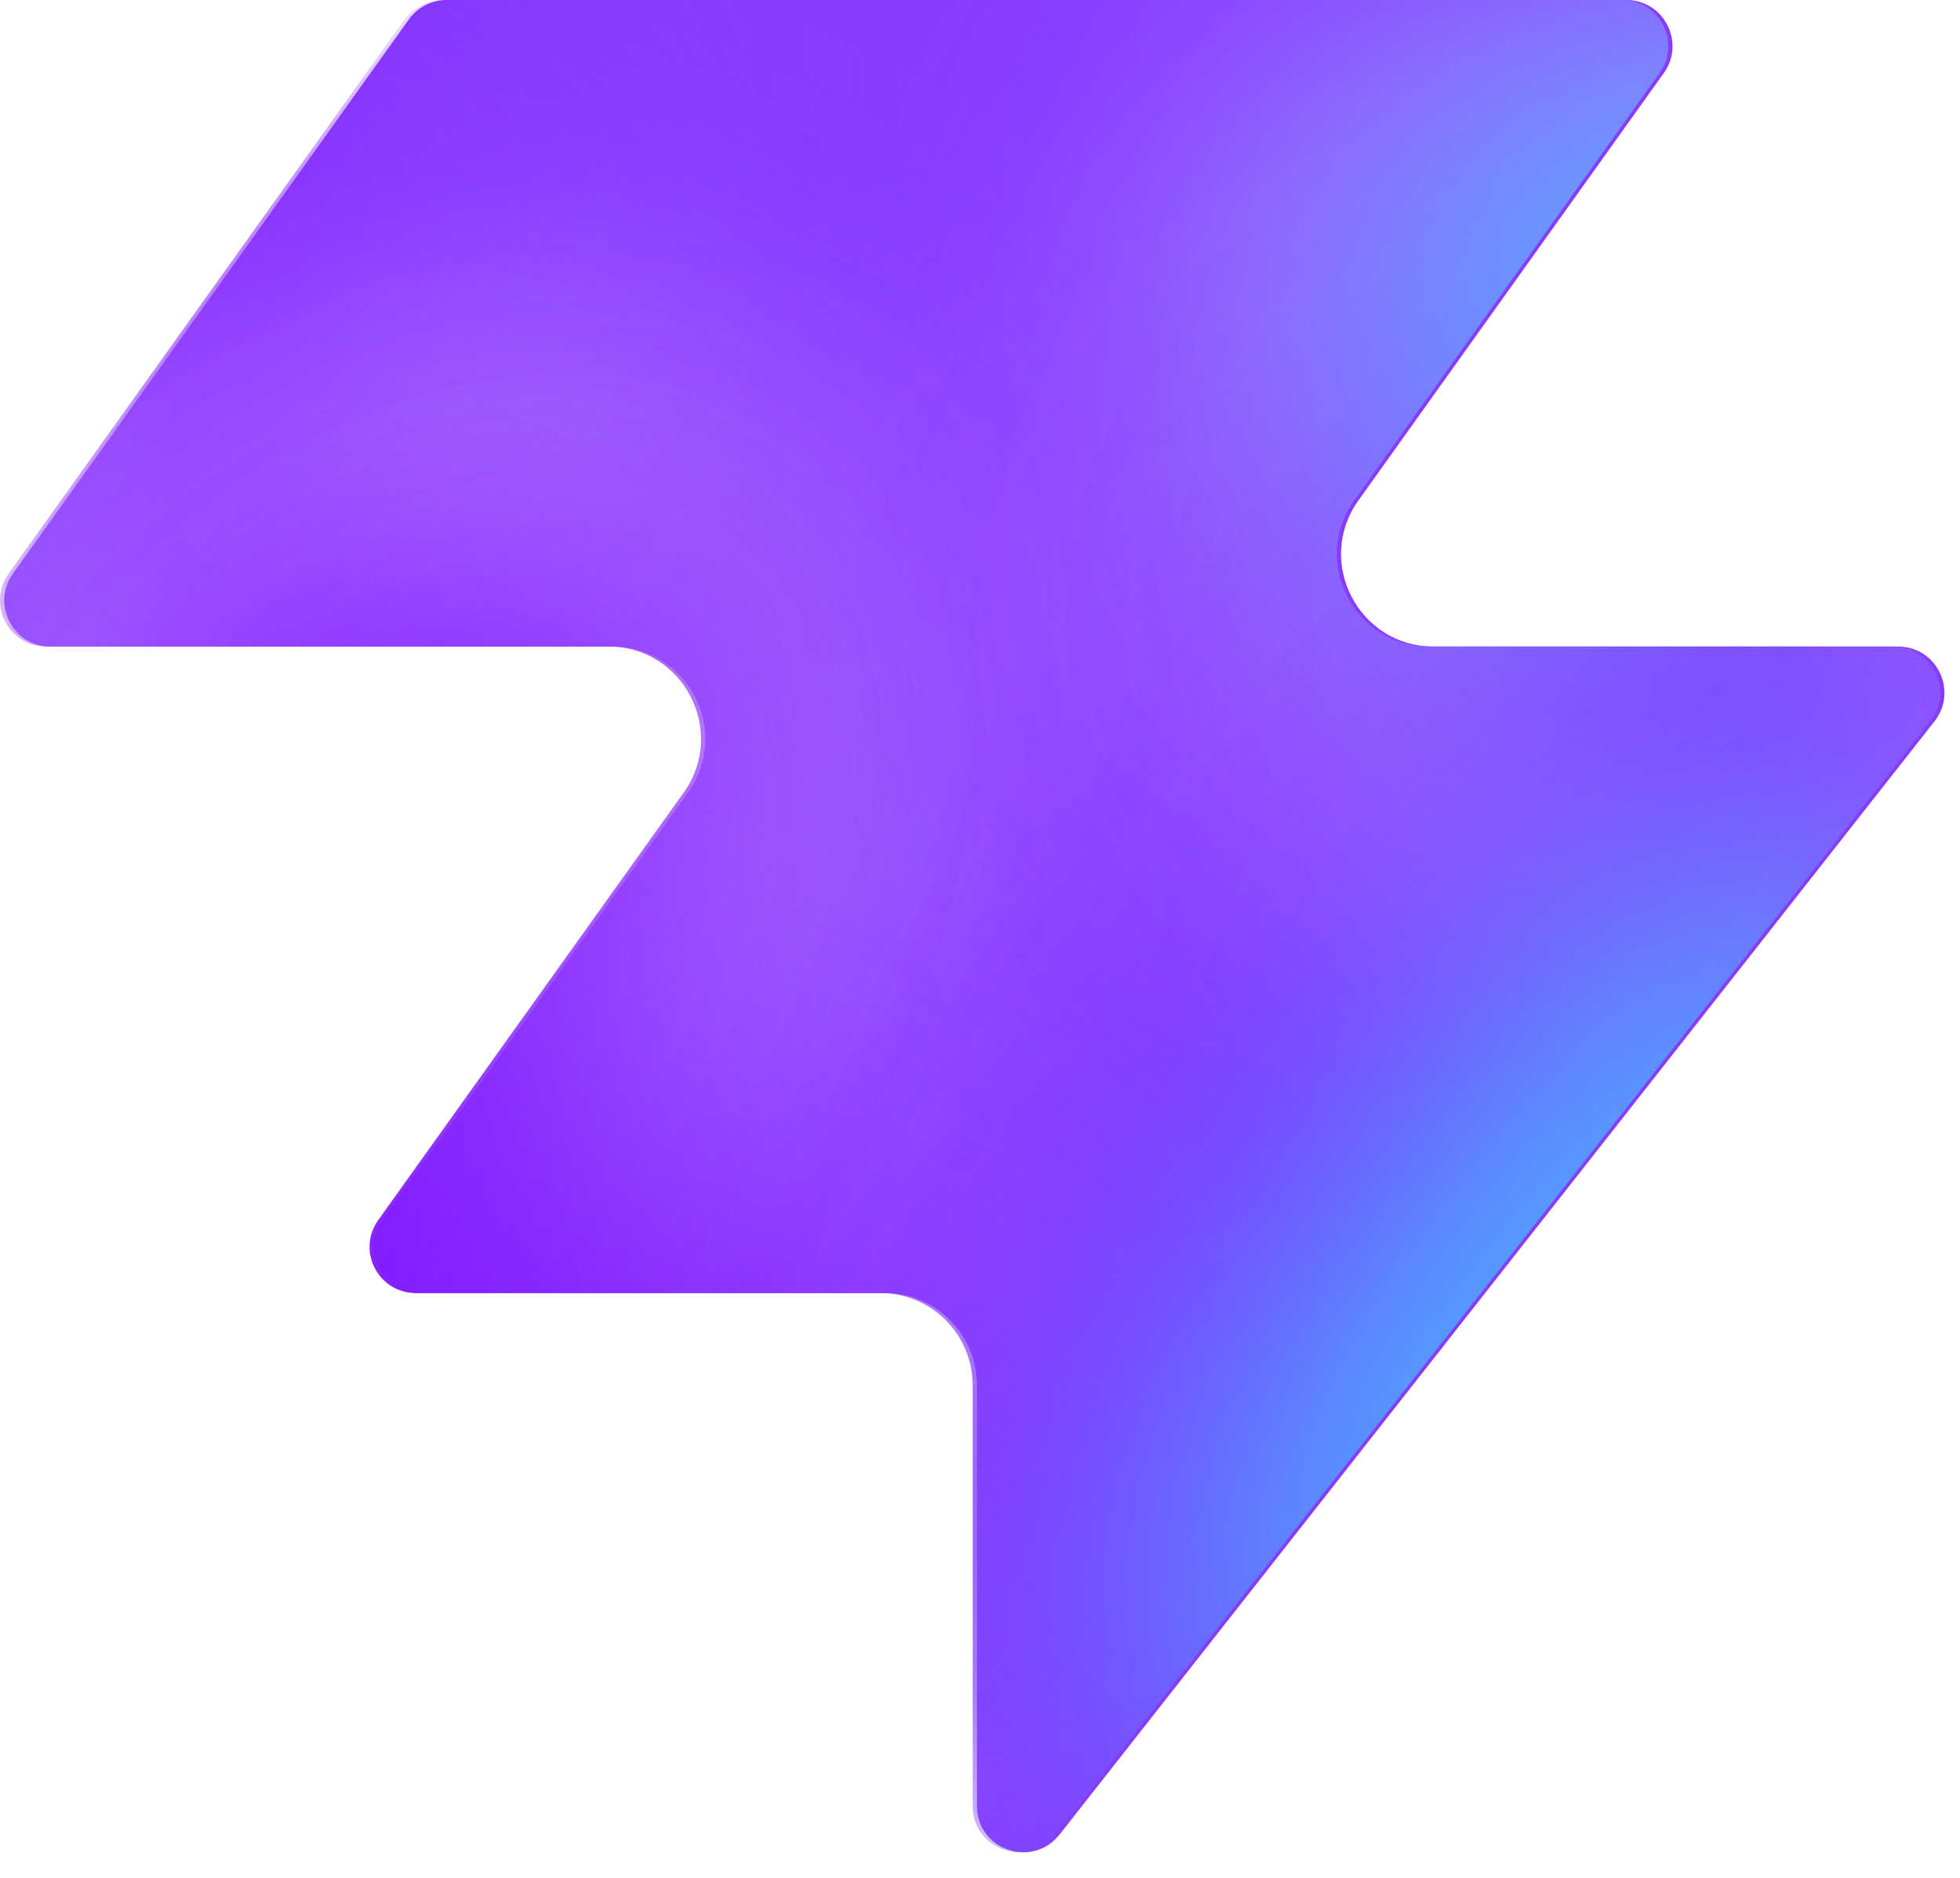
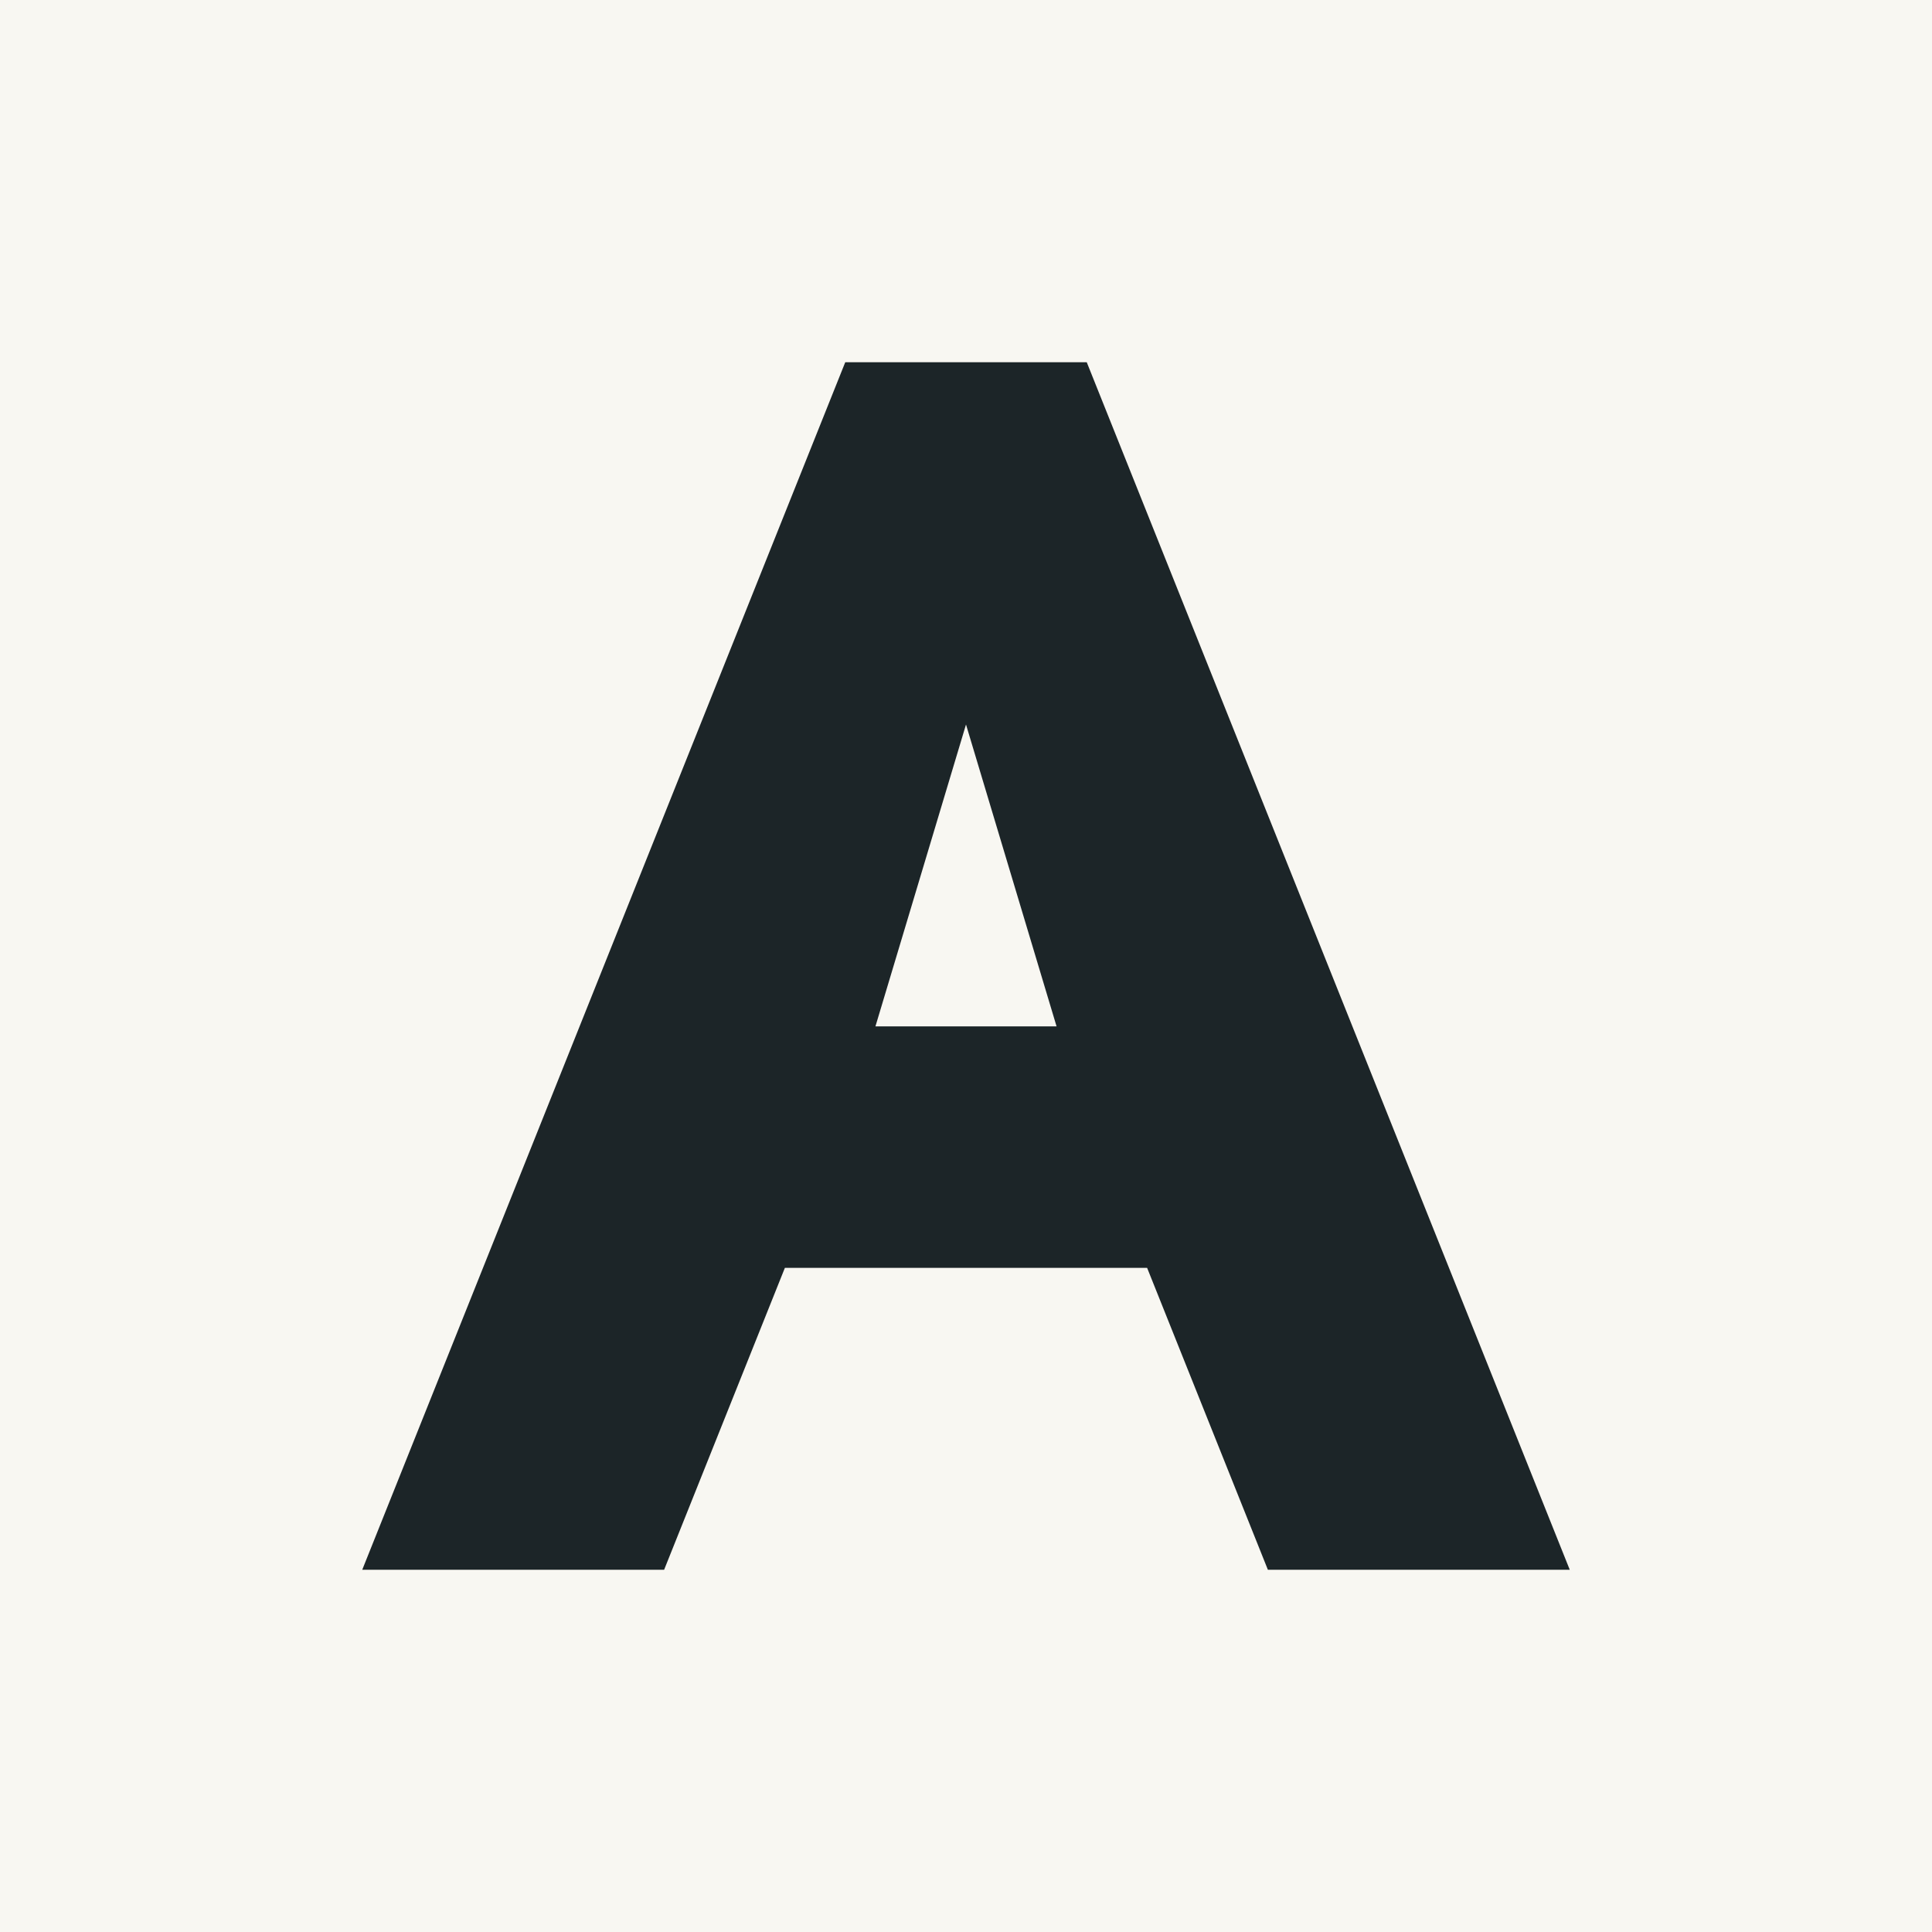
- <svg xmlns="http://www.w3.org/2000/svg" width="48" height="46" fill="none" viewBox="0 0 48 46">
-   <path fill="#863bff" d="M25.946 44.938c-.664.845-2.021.375-2.021-.698V33.937a2.26 2.26 0 0 0-2.262-2.262H10.287c-.92 0-1.456-1.04-.92-1.788l7.48-10.471c1.07-1.497 0-3.578-1.842-3.578H1.237c-.92 0-1.456-1.04-.92-1.788L10.013.474c.214-.297.556-.474.92-.474h28.894c.92 0 1.456 1.04.92 1.788l-7.48 10.471c-1.07 1.498 0 3.579 1.842 3.579h11.377c.943 0 1.473 1.088.89 1.83L25.947 44.94z" style="fill:#863bff;fill:color(display-p3 .525 .23 1);fill-opacity:1" />
-   <mask id="a" width="48" height="46" x="0" y="0" maskUnits="userSpaceOnUse" style="mask-type:alpha">
-     <path fill="#000" d="M25.842 44.938c-.664.844-2.021.375-2.021-.698V33.937a2.26 2.26 0 0 0-2.262-2.262H10.183c-.92 0-1.456-1.04-.92-1.788l7.48-10.471c1.07-1.498 0-3.579-1.842-3.579H1.133c-.92 0-1.456-1.04-.92-1.787L9.91.473c.214-.297.556-.474.92-.474h28.894c.92 0 1.456 1.04.92 1.788l-7.48 10.471c-1.07 1.498 0 3.578 1.842 3.578h11.377c.943 0 1.473 1.088.89 1.832L25.843 44.94z" style="fill:#000;fill-opacity:1" />
-   </mask>
-   <g mask="url(#a)">
-     <g filter="url(#b)">
-       <ellipse cx="5.508" cy="14.704" fill="#ede6ff" rx="5.508" ry="14.704" style="fill:#ede6ff;fill:color(display-p3 .927 .903 1);fill-opacity:1" transform="matrix(.00324 1 1 -.00324 -4.47 31.516)" />
-     </g>
-     <g filter="url(#c)">
-       <ellipse cx="10.399" cy="29.851" fill="#ede6ff" rx="10.399" ry="29.851" style="fill:#ede6ff;fill:color(display-p3 .927 .903 1);fill-opacity:1" transform="matrix(.00324 1 1 -.00324 -39.328 7.883)" />
-     </g>
-     <g filter="url(#d)">
-       <ellipse cx="5.508" cy="30.487" fill="#7e14ff" rx="5.508" ry="30.487" style="fill:#7e14ff;fill:color(display-p3 .492 .077 1);fill-opacity:1" transform="rotate(89.814 -25.913 -14.639)scale(1 -1)" />
-     </g>
-     <g filter="url(#e)">
-       <ellipse cx="5.508" cy="30.599" fill="#7e14ff" rx="5.508" ry="30.599" style="fill:#7e14ff;fill:color(display-p3 .492 .077 1);fill-opacity:1" transform="rotate(89.814 -32.644 -3.334)scale(1 -1)" />
-     </g>
-     <g filter="url(#f)">
-       <ellipse cx="5.508" cy="30.599" fill="#7e14ff" rx="5.508" ry="30.599" style="fill:#7e14ff;fill:color(display-p3 .492 .077 1);fill-opacity:1" transform="matrix(.00324 1 1 -.00324 -34.34 30.47)" />
-     </g>
-     <g filter="url(#g)">
-       <ellipse cx="14.072" cy="22.078" fill="#ede6ff" rx="14.072" ry="22.078" style="fill:#ede6ff;fill:color(display-p3 .927 .903 1);fill-opacity:1" transform="rotate(93.35 24.506 48.493)scale(-1 1)" />
-     </g>
-     <g filter="url(#h)">
-       <ellipse cx="3.47" cy="21.501" fill="#7e14ff" rx="3.47" ry="21.501" style="fill:#7e14ff;fill:color(display-p3 .492 .077 1);fill-opacity:1" transform="rotate(89.009 28.708 47.59)scale(-1 1)" />
-     </g>
-     <g filter="url(#i)">
-       <ellipse cx="3.47" cy="21.501" fill="#7e14ff" rx="3.47" ry="21.501" style="fill:#7e14ff;fill:color(display-p3 .492 .077 1);fill-opacity:1" transform="rotate(89.009 28.708 47.59)scale(-1 1)" />
-     </g>
-     <g filter="url(#j)">
-       <ellipse cx=".387" cy="8.972" fill="#7e14ff" rx="4.407" ry="29.108" style="fill:#7e14ff;fill:color(display-p3 .492 .077 1);fill-opacity:1" transform="rotate(39.51 .387 8.972)" />
-     </g>
-     <g filter="url(#k)">
-       <ellipse cx="47.523" cy="-6.092" fill="#7e14ff" rx="4.407" ry="29.108" style="fill:#7e14ff;fill:color(display-p3 .492 .077 1);fill-opacity:1" transform="rotate(37.892 47.523 -6.092)" />
-     </g>
-     <g filter="url(#l)">
-       <ellipse cx="41.412" cy="6.333" fill="#47bfff" rx="5.971" ry="9.665" style="fill:#47bfff;fill:color(display-p3 .28 .748 1);fill-opacity:1" transform="rotate(37.892 41.412 6.333)" />
-     </g>
-     <g filter="url(#m)">
-       <ellipse cx="-1.879" cy="38.332" fill="#7e14ff" rx="4.407" ry="29.108" style="fill:#7e14ff;fill:color(display-p3 .492 .077 1);fill-opacity:1" transform="rotate(37.892 -1.88 38.332)" />
-     </g>
-     <g filter="url(#n)">
-       <ellipse cx="-1.879" cy="38.332" fill="#7e14ff" rx="4.407" ry="29.108" style="fill:#7e14ff;fill:color(display-p3 .492 .077 1);fill-opacity:1" transform="rotate(37.892 -1.88 38.332)" />
-     </g>
-     <g filter="url(#o)">
-       <ellipse cx="35.651" cy="29.907" fill="#7e14ff" rx="4.407" ry="29.108" style="fill:#7e14ff;fill:color(display-p3 .492 .077 1);fill-opacity:1" transform="rotate(37.892 35.651 29.907)" />
-     </g>
-     <g filter="url(#p)">
-       <ellipse cx="38.418" cy="32.4" fill="#47bfff" rx="5.971" ry="15.297" style="fill:#47bfff;fill:color(display-p3 .28 .748 1);fill-opacity:1" transform="rotate(37.892 38.418 32.4)" />
-     </g>
-   </g>
-   <defs>
-     <filter id="b" width="60.045" height="41.654" x="-19.77" y="16.149" color-interpolation-filters="sRGB" filterUnits="userSpaceOnUse">
-       <feFlood flood-opacity="0" result="BackgroundImageFix" />
-       <feBlend in="SourceGraphic" in2="BackgroundImageFix" result="shape" />
-       <feGaussianBlur result="effect1_foregroundBlur_2002_17158" stdDeviation="7.659" />
-     </filter>
-     <filter id="c" width="90.34" height="51.437" x="-54.613" y="-7.533" color-interpolation-filters="sRGB" filterUnits="userSpaceOnUse">
-       <feFlood flood-opacity="0" result="BackgroundImageFix" />
-       <feBlend in="SourceGraphic" in2="BackgroundImageFix" result="shape" />
-       <feGaussianBlur result="effect1_foregroundBlur_2002_17158" stdDeviation="7.659" />
-     </filter>
-     <filter id="d" width="79.355" height="29.4" x="-49.64" y="2.03" color-interpolation-filters="sRGB" filterUnits="userSpaceOnUse">
-       <feFlood flood-opacity="0" result="BackgroundImageFix" />
-       <feBlend in="SourceGraphic" in2="BackgroundImageFix" result="shape" />
-       <feGaussianBlur result="effect1_foregroundBlur_2002_17158" stdDeviation="4.596" />
-     </filter>
-     <filter id="e" width="79.579" height="29.4" x="-45.045" y="20.029" color-interpolation-filters="sRGB" filterUnits="userSpaceOnUse">
-       <feFlood flood-opacity="0" result="BackgroundImageFix" />
-       <feBlend in="SourceGraphic" in2="BackgroundImageFix" result="shape" />
-       <feGaussianBlur result="effect1_foregroundBlur_2002_17158" stdDeviation="4.596" />
-     </filter>
-     <filter id="f" width="79.579" height="29.4" x="-43.513" y="21.178" color-interpolation-filters="sRGB" filterUnits="userSpaceOnUse">
-       <feFlood flood-opacity="0" result="BackgroundImageFix" />
-       <feBlend in="SourceGraphic" in2="BackgroundImageFix" result="shape" />
-       <feGaussianBlur result="effect1_foregroundBlur_2002_17158" stdDeviation="4.596" />
-     </filter>
-     <filter id="g" width="74.749" height="58.852" x="15.756" y="-17.901" color-interpolation-filters="sRGB" filterUnits="userSpaceOnUse">
-       <feFlood flood-opacity="0" result="BackgroundImageFix" />
-       <feBlend in="SourceGraphic" in2="BackgroundImageFix" result="shape" />
-       <feGaussianBlur result="effect1_foregroundBlur_2002_17158" stdDeviation="7.659" />
-     </filter>
-     <filter id="h" width="61.377" height="25.362" x="23.548" y="2.284" color-interpolation-filters="sRGB" filterUnits="userSpaceOnUse">
-       <feFlood flood-opacity="0" result="BackgroundImageFix" />
-       <feBlend in="SourceGraphic" in2="BackgroundImageFix" result="shape" />
-       <feGaussianBlur result="effect1_foregroundBlur_2002_17158" stdDeviation="4.596" />
-     </filter>
-     <filter id="i" width="61.377" height="25.362" x="23.548" y="2.284" color-interpolation-filters="sRGB" filterUnits="userSpaceOnUse">
-       <feFlood flood-opacity="0" result="BackgroundImageFix" />
-       <feBlend in="SourceGraphic" in2="BackgroundImageFix" result="shape" />
-       <feGaussianBlur result="effect1_foregroundBlur_2002_17158" stdDeviation="4.596" />
-     </filter>
-     <filter id="j" width="56.045" height="63.649" x="-27.636" y="-22.853" color-interpolation-filters="sRGB" filterUnits="userSpaceOnUse">
-       <feFlood flood-opacity="0" result="BackgroundImageFix" />
-       <feBlend in="SourceGraphic" in2="BackgroundImageFix" result="shape" />
-       <feGaussianBlur result="effect1_foregroundBlur_2002_17158" stdDeviation="4.596" />
-     </filter>
-     <filter id="k" width="54.814" height="64.646" x="20.116" y="-38.415" color-interpolation-filters="sRGB" filterUnits="userSpaceOnUse">
-       <feFlood flood-opacity="0" result="BackgroundImageFix" />
-       <feBlend in="SourceGraphic" in2="BackgroundImageFix" result="shape" />
-       <feGaussianBlur result="effect1_foregroundBlur_2002_17158" stdDeviation="4.596" />
-     </filter>
-     <filter id="l" width="33.541" height="35.313" x="24.641" y="-11.323" color-interpolation-filters="sRGB" filterUnits="userSpaceOnUse">
-       <feFlood flood-opacity="0" result="BackgroundImageFix" />
-       <feBlend in="SourceGraphic" in2="BackgroundImageFix" result="shape" />
-       <feGaussianBlur result="effect1_foregroundBlur_2002_17158" stdDeviation="4.596" />
-     </filter>
-     <filter id="m" width="54.814" height="64.646" x="-29.286" y="6.009" color-interpolation-filters="sRGB" filterUnits="userSpaceOnUse">
-       <feFlood flood-opacity="0" result="BackgroundImageFix" />
-       <feBlend in="SourceGraphic" in2="BackgroundImageFix" result="shape" />
-       <feGaussianBlur result="effect1_foregroundBlur_2002_17158" stdDeviation="4.596" />
-     </filter>
-     <filter id="n" width="54.814" height="64.646" x="-29.286" y="6.009" color-interpolation-filters="sRGB" filterUnits="userSpaceOnUse">
-       <feFlood flood-opacity="0" result="BackgroundImageFix" />
-       <feBlend in="SourceGraphic" in2="BackgroundImageFix" result="shape" />
-       <feGaussianBlur result="effect1_foregroundBlur_2002_17158" stdDeviation="4.596" />
-     </filter>
-     <filter id="o" width="54.814" height="64.646" x="8.244" y="-2.416" color-interpolation-filters="sRGB" filterUnits="userSpaceOnUse">
-       <feFlood flood-opacity="0" result="BackgroundImageFix" />
-       <feBlend in="SourceGraphic" in2="BackgroundImageFix" result="shape" />
-       <feGaussianBlur result="effect1_foregroundBlur_2002_17158" stdDeviation="4.596" />
-     </filter>
-     <filter id="p" width="39.409" height="43.623" x="18.713" y="10.588" color-interpolation-filters="sRGB" filterUnits="userSpaceOnUse">
-       <feFlood flood-opacity="0" result="BackgroundImageFix" />
-       <feBlend in="SourceGraphic" in2="BackgroundImageFix" result="shape" />
-       <feGaussianBlur result="effect1_foregroundBlur_2002_17158" stdDeviation="4.596" />
-     </filter>
-   </defs>
+ <svg xmlns="http://www.w3.org/2000/svg" viewBox="0 0 32 32">
+   <rect width="32" height="32" fill="#f8f7f2" />
+   <path d="M6 26 14 6h4l8 20h-5l-2-5h-6l-2 5Zm8.5-9h3L16 12Z" fill="#1c2528" fill-rule="evenodd" />
</svg>
